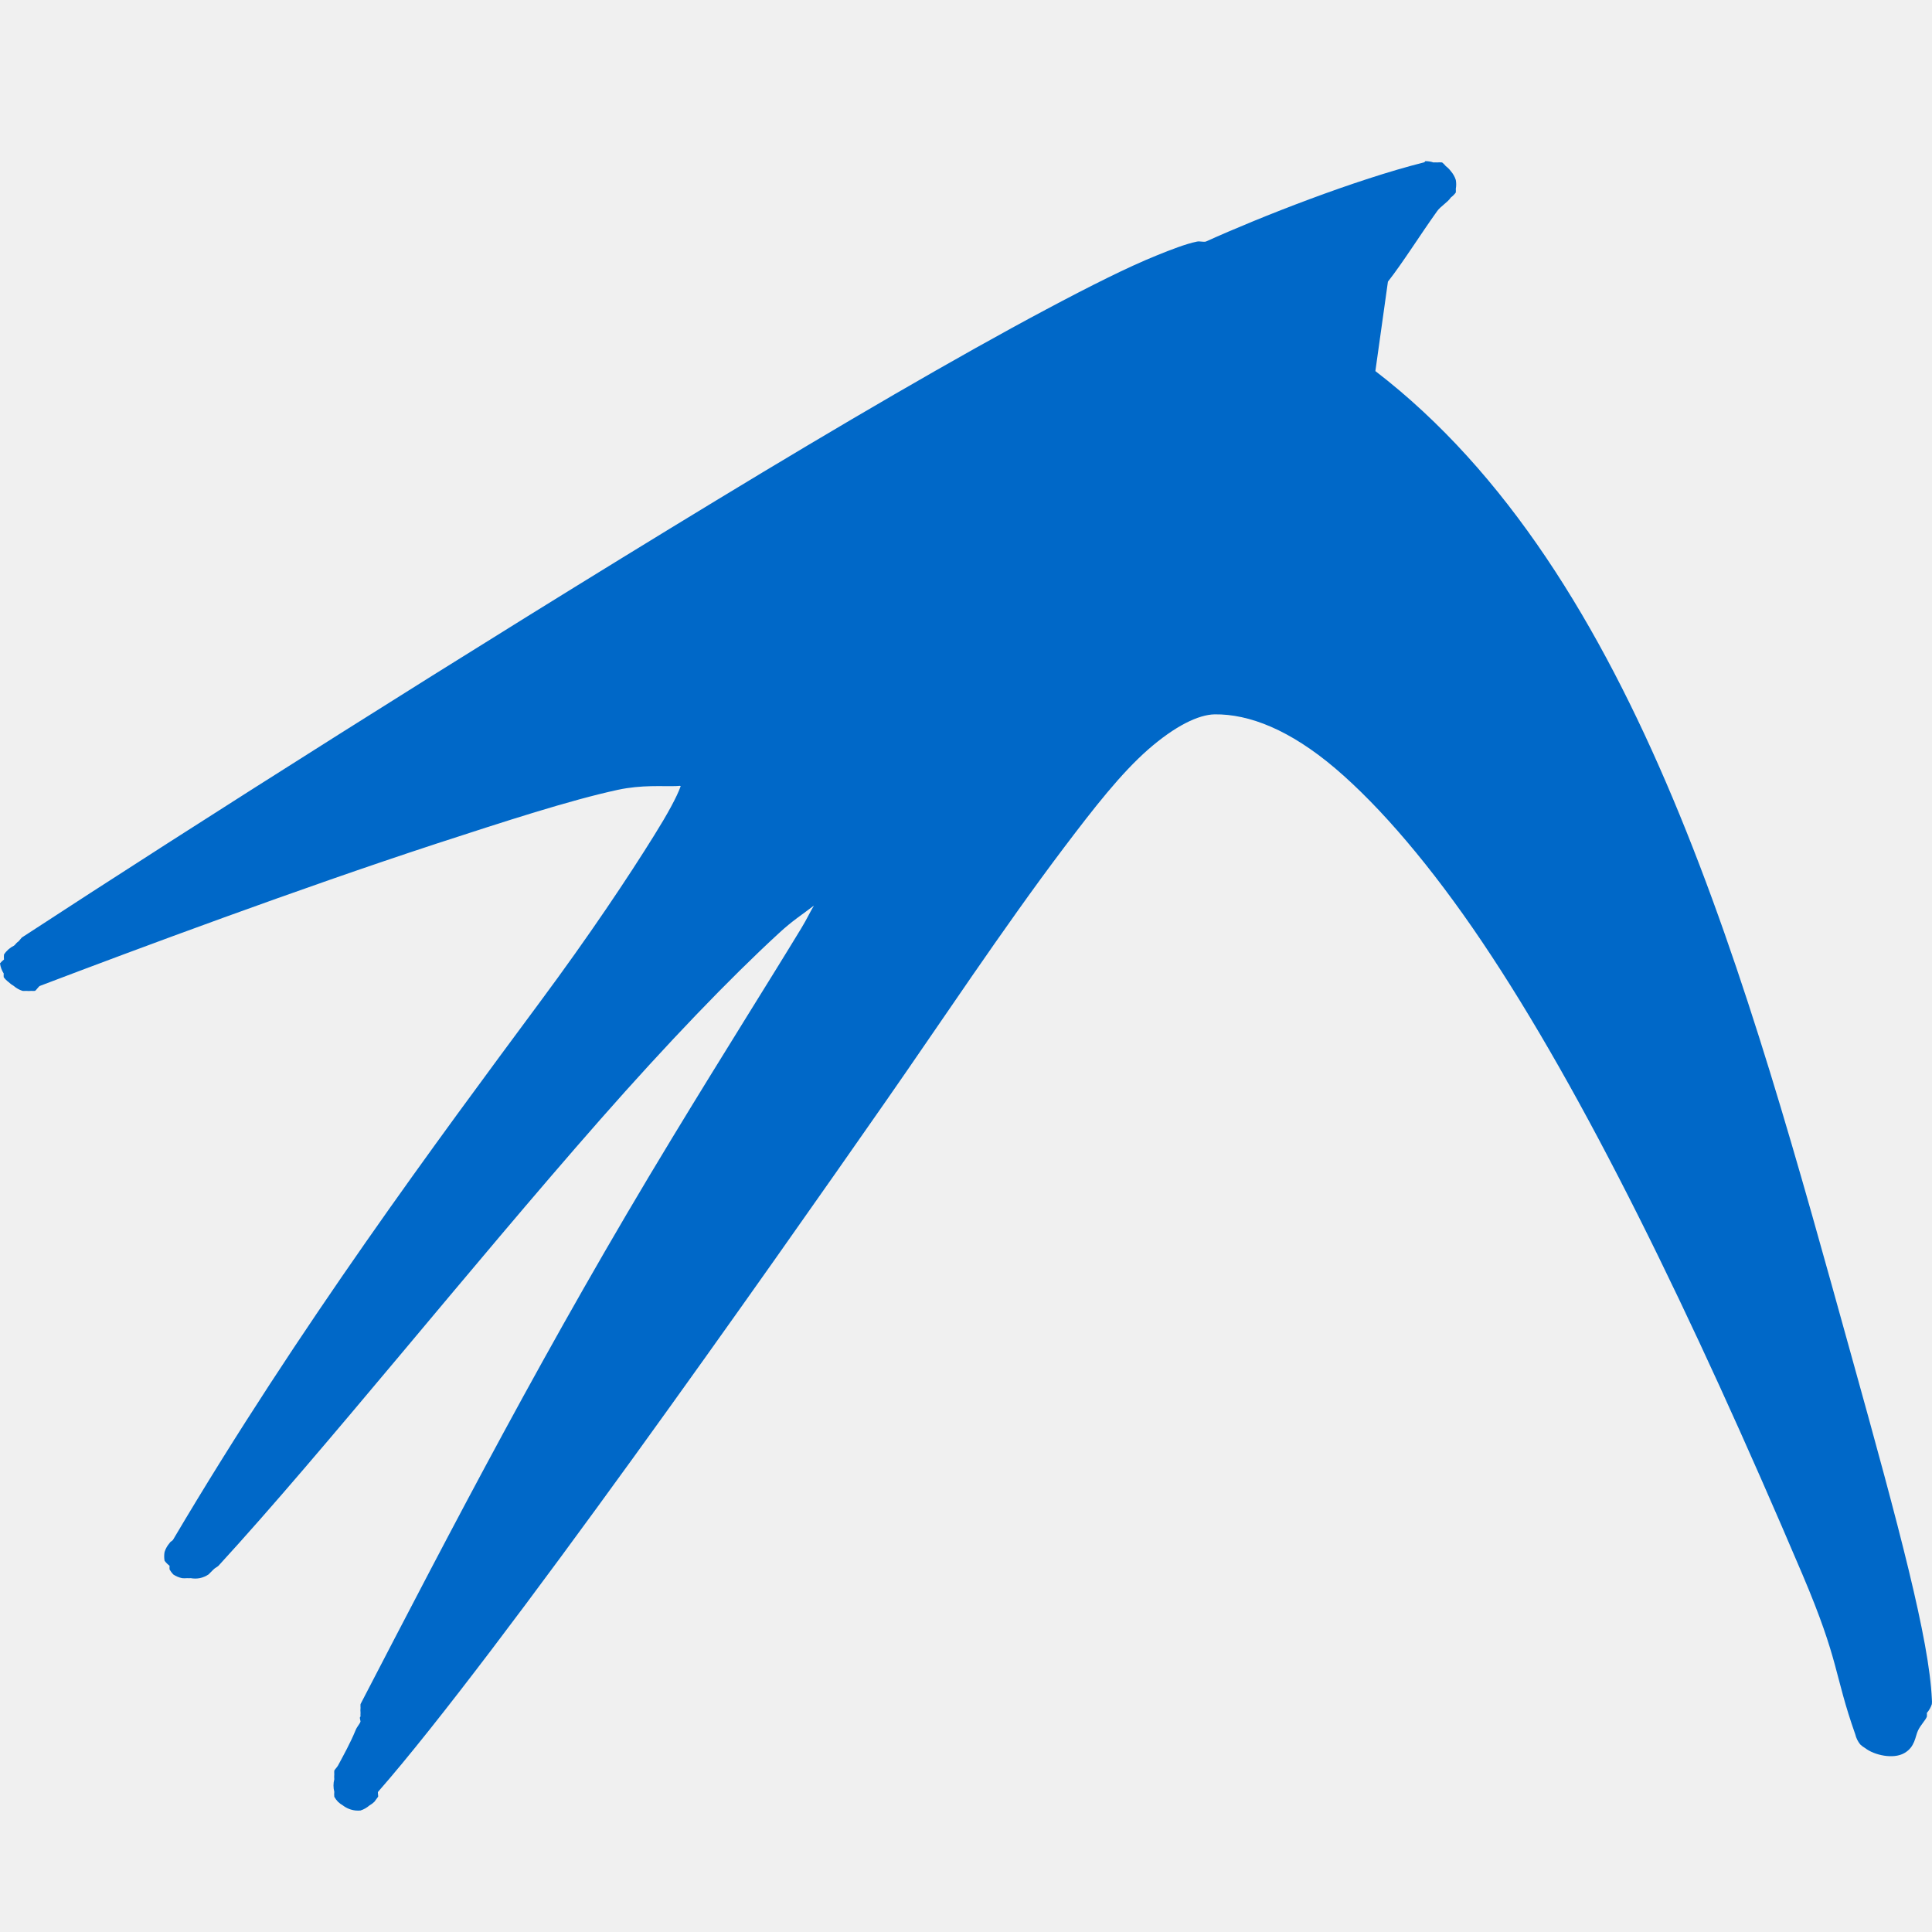
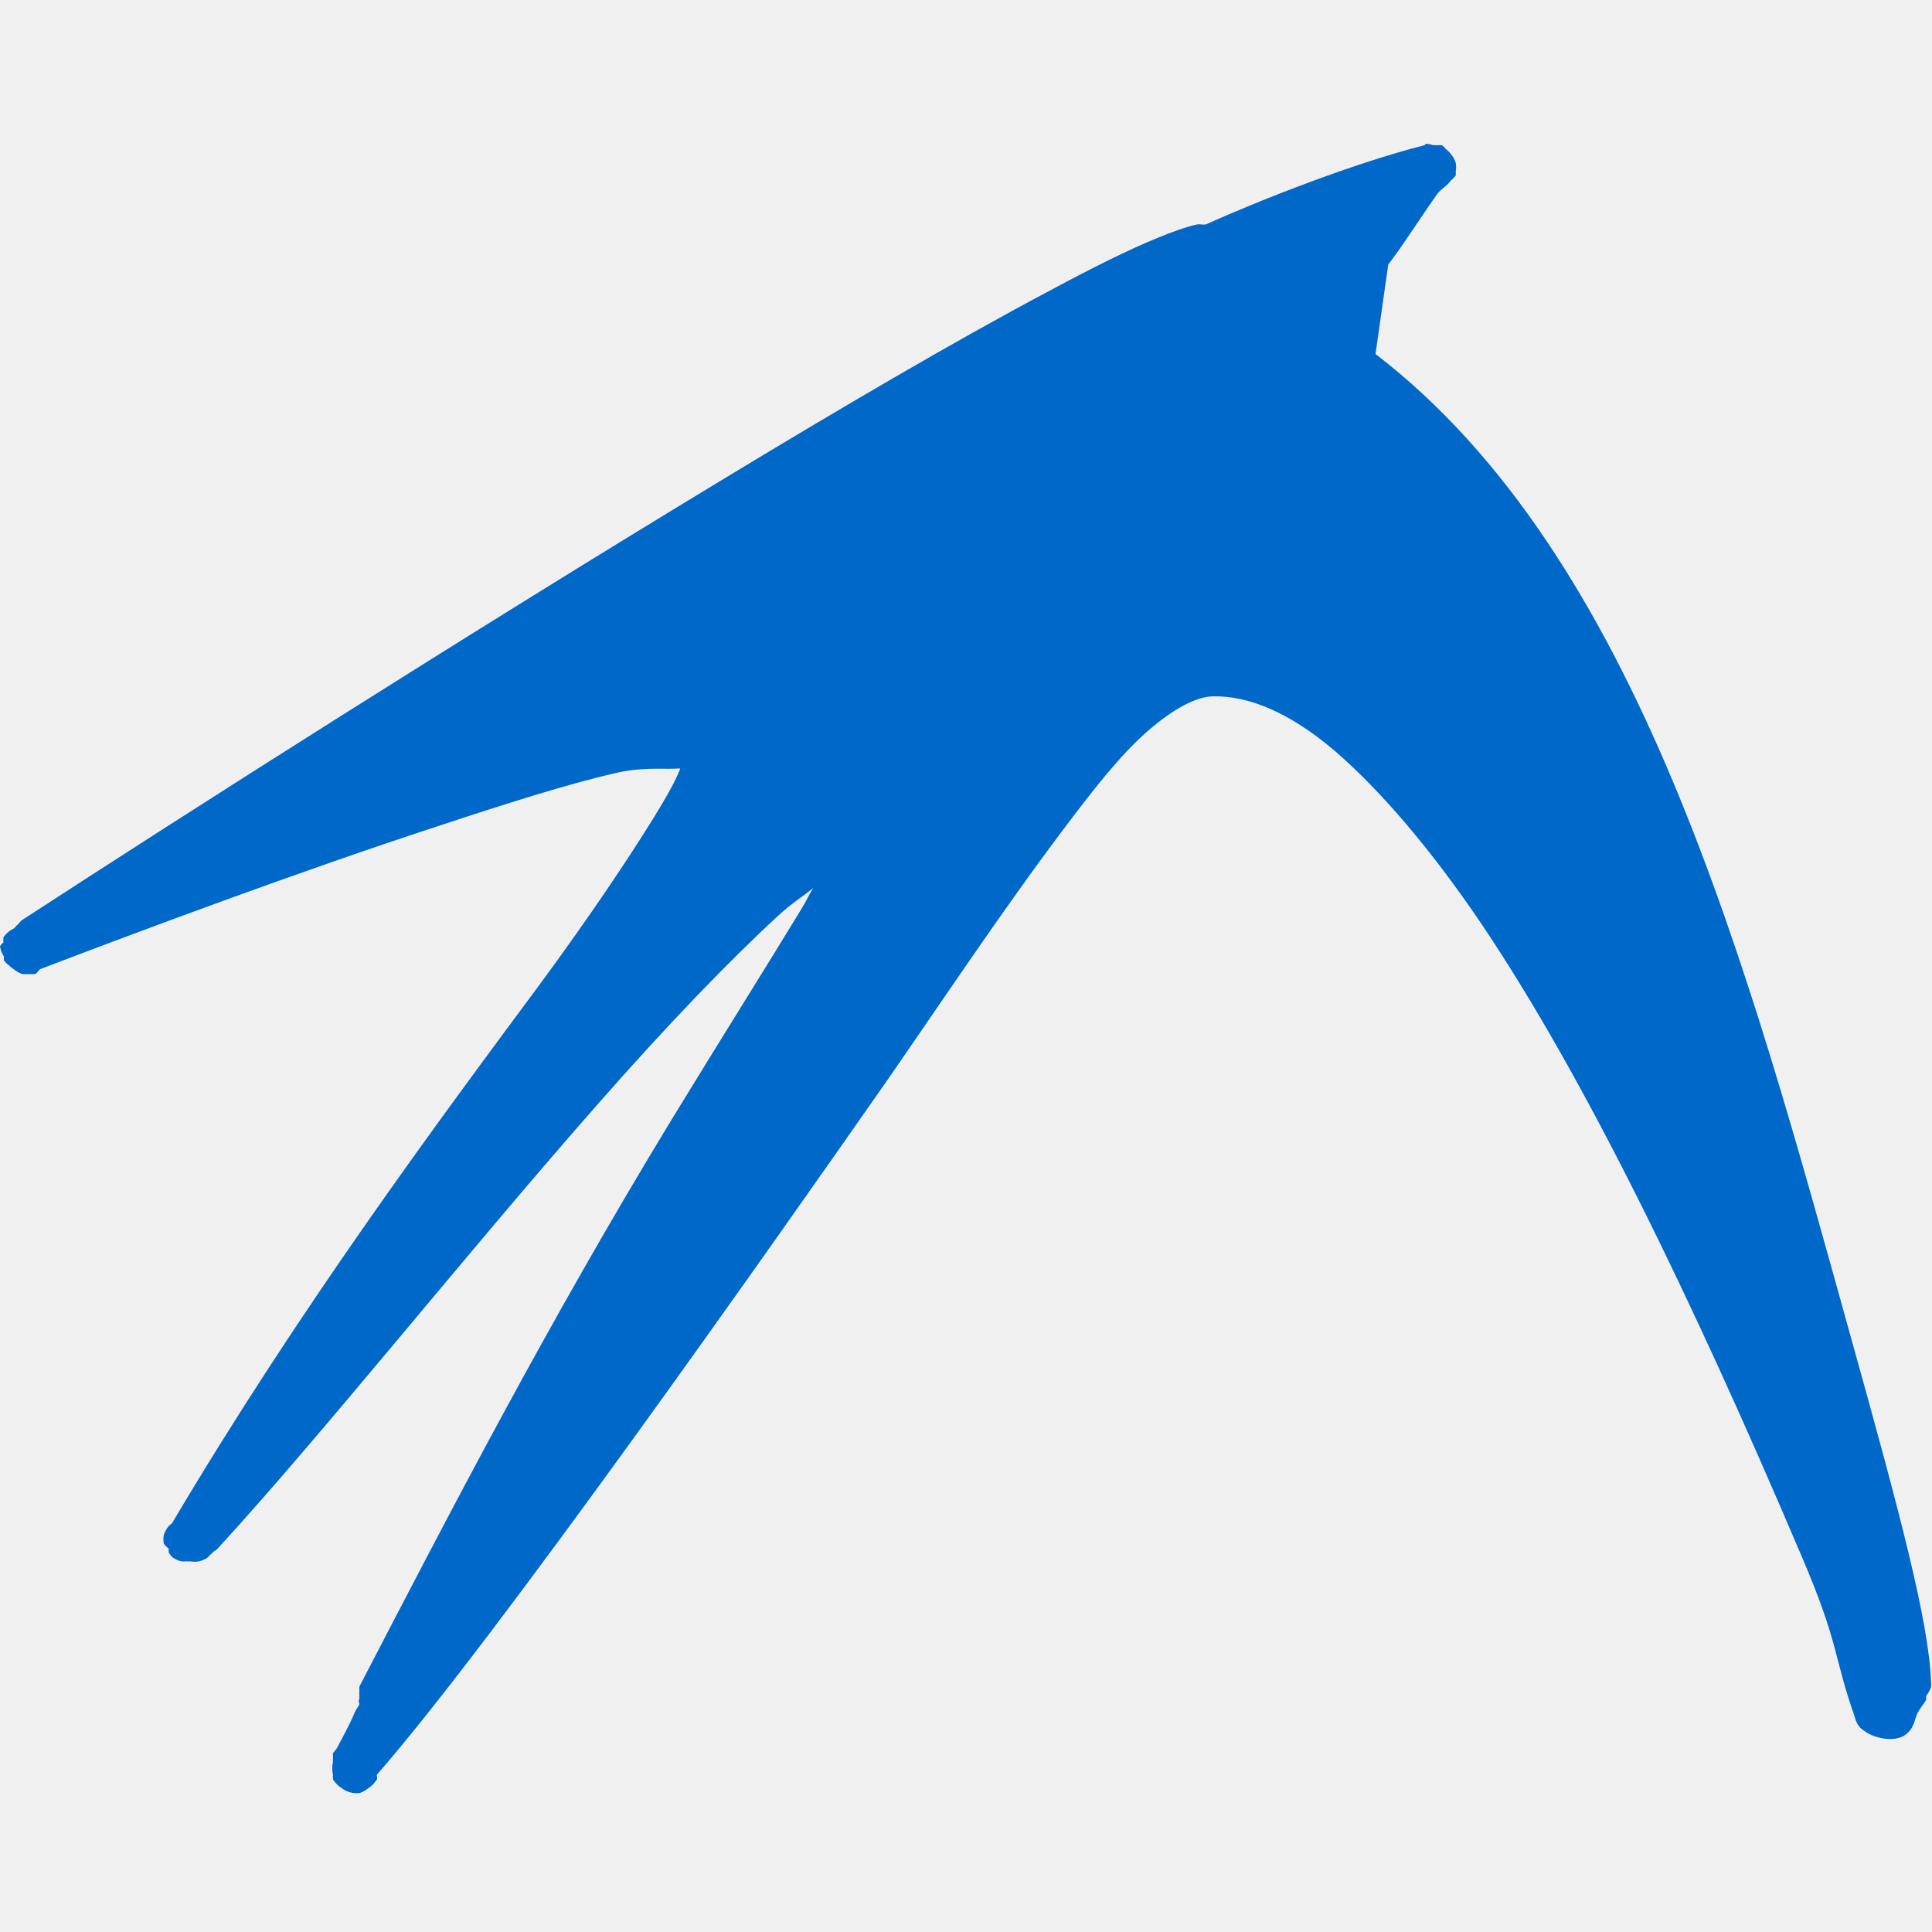
- <svg xmlns="http://www.w3.org/2000/svg" xmlns:xlink="http://www.w3.org/1999/xlink" width="48" viewBox="0 0 13.547 13.547" height="48" id="svg2" version="1.1">
+ <svg xmlns="http://www.w3.org/2000/svg" xmlns:xlink="http://www.w3.org/1999/xlink" width="14" viewBox="0 0 3.951 3.951" height="14" id="svg2" version="1.1">
  <defs id="defs4">
    <clipPath id="clipPath6">
-       <rect height="208.57" y="1580.93" x="-830" width="477.14" fill="#ff0" id="rect8" />
+       <rect height="208.57" y="1580.93" x="-830" width="477.14" id="rect8" style="fill:#ffff00" />
    </clipPath>
    <clipPath id="clipPath10">
-       <rect height="208.57" y="1580.93" x="-830" width="477.14" fill="#ff0" id="rect12" />
+       <rect height="208.57" y="1580.93" x="-830" width="477.14" id="rect12" style="fill:#ffff00" />
    </clipPath>
    <clipPath id="clipPath14">
-       <rect height="208.57" y="1580.93" x="-830" width="477.14" fill="#ff0" id="rect16" />
+       <rect height="208.57" y="1580.93" x="-830" width="477.14" id="rect16" style="fill:#ffff00" />
    </clipPath>
    <clipPath id="clipPath18">
-       <rect height="208.57" y="1580.93" x="-830" width="477.14" fill="#ff0" id="rect20" />
+       <rect height="208.57" y="1580.93" x="-830" width="477.14" id="rect20" style="fill:#ffff00" />
    </clipPath>
    <clipPath id="clipPath22">
-       <rect transform="matrix(.99975 -.02255 .02255 .99975 0 0)" height="240.87" y="780.64" x="294.93" width="357.87" fill="#f00" id="rect24" />
+       <rect transform="matrix(0.99975,-0.02255,0.02255,0.99975,0,0)" height="240.87" y="780.64" x="294.93" width="357.87" id="rect24" style="fill:#ff0000" />
    </clipPath>
    <clipPath id="clipPath26">
-       <rect height="195" y="857.54" width="301.43" fill="#fff" id="rect28" />
+       <rect height="195" y="857.54" width="301.43" id="rect28" x="0" style="fill:#ffffff" />
    </clipPath>
    <clipPath id="clipPath30">
-       <rect height="208.57" y="1580.93" x="-830" width="477.14" fill="#ff0" id="rect32" />
+       <rect height="208.57" y="1580.93" x="-830" width="477.14" id="rect32" style="fill:#ffff00" />
    </clipPath>
    <clipPath id="clipPath34">
-       <rect height="30.01" y="977.09" x="276.37" width="79.48" fill="#e20a17" id="rect36" />
+       <rect height="30.01" y="977.09" x="276.37" width="79.48" id="rect36" style="fill:#e20a17" />
    </clipPath>
    <clipPath id="clipPath38">
-       <rect transform="rotate(20.37582)" height="37.48" y="0.064" x="8.208" width="506.46" fill="#162d50" id="rect40" />
+       <rect transform="matrix(0.937429,0.3481765,-0.3481765,0.937429,0,0)" height="37.48" y="0.064" x="8.208" width="506.46" id="rect40" style="fill:#162d50" />
    </clipPath>
    <clipPath id="clipPath42">
-       <rect transform="rotate(.22918)" height="318.4" y="758.67" x="218.9" width="357.38" fill="#fff" id="rect44" />
+       <rect transform="matrix(0.999992,0.00399993,-0.00399993,0.999992,0,0)" height="318.4" y="758.67" x="218.9" width="357.38" id="rect44" style="fill:#ffffff" />
    </clipPath>
    <clipPath id="clipPath46">
-       <rect transform="rotate(.22918)" height="318.4" y="758.67" x="218.9" width="357.38" fill="#fff" id="rect48" />
+       <rect transform="matrix(0.999992,0.00399993,-0.00399993,0.999992,0,0)" height="318.4" y="758.67" x="218.9" width="357.38" id="rect48" style="fill:#ffffff" />
    </clipPath>
    <clipPath id="clipPath50">
-       <rect transform="rotate(20.37582)" height="37.48" y="0.064" x="8.208" width="506.46" fill="#162d50" id="rect52" />
+       <rect transform="matrix(0.937429,0.3481765,-0.3481765,0.937429,0,0)" height="37.48" y="0.064" x="8.208" width="506.46" id="rect52" style="fill:#162d50" />
    </clipPath>
    <clipPath id="clipPath54">
-       <rect height="208.57" y="1580.93" x="-830" width="477.14" fill="#ff0" id="rect56" />
+       <rect height="208.57" y="1580.93" x="-830" width="477.14" id="rect56" style="fill:#ffff00" />
    </clipPath>
    <clipPath id="clipPath58">
-       <rect transform="rotate(.6171)" height="235.88" y="804.24" x="221.39" width="350.46" id="rect60" />
+       <rect transform="matrix(0.999942,0.01077022,-0.01077022,0.999942,0,0)" height="235.88" y="804.24" x="221.39" width="350.46" id="rect60" />
    </clipPath>
    <clipPath id="clipPath62">
-       <rect transform="rotate(.16206)" height="279.03" y="793.52" x="257.32" width="287.43" fill="#fff" id="rect64" />
+       <rect transform="matrix(0.999996,0.00282848,-0.00282848,0.999996,0,0)" height="279.03" y="793.52" x="257.32" width="287.43" id="rect64" style="fill:#ffffff" />
    </clipPath>
    <clipPath id="clipPath66">
-       <rect height="195" y="0.06" width="301.43" fill="#fff" id="rect68" />
+       <rect height="195" y="0.06" width="301.43" id="rect68" x="0" style="fill:#ffffff" />
    </clipPath>
    <clipPath id="clipPath70">
-       <rect height="195" y="857.54" width="301.43" fill="#fff" id="rect72" />
+       <rect height="195" y="857.54" width="301.43" id="rect72" x="0" style="fill:#ffffff" />
    </clipPath>
-     <path clip-path="url(#2)" id="0" d="m 699.286,672.932 a 40.714,40.714 0 1 1 -81.429,0 40.714,40.714 0 1 1 81.429,0 z" fill="#4a0" />
+     <path clip-path="url(#2)" id="0" d="m 699.286,672.932 a 40.714,40.714 0 1 1 -81.429,0 40.714,40.714 0 1 1 81.429,0 z" style="fill:#44aa00" />
    <clipPath id="clipPath75">
-       <use xlink:href="#0" transform="matrix(4.3233 0 0 4.3233 -2450.68 -2667.55)" id="use77" />
+       <use xlink:href="#0" transform="matrix(4.3233,0,0,4.3233,-2450.68,-2667.55)" id="use77" x="0" y="0" width="100%" height="100%" />
    </clipPath>
    <clipPath id="clipPath79">
-       <rect transform="rotate(27.44968)" height="41.39" y="815.74" x="448.12" width="63.987" fill="#fff" id="rect81" />
+       <rect transform="matrix(0.887416,0.4609694,-0.4609694,0.887416,0,0)" height="41.39" y="815.74" x="448.12" width="63.987" id="rect81" style="fill:#ffffff" />
    </clipPath>
    <clipPath id="clipPath83">
-       <rect height="195" y="857.54" width="301.43" fill="#fff" id="rect85" />
+       <rect height="195" y="857.54" width="301.43" id="rect85" x="0" style="fill:#ffffff" />
    </clipPath>
    <clipPath id="clipPath87">
-       <rect height="208.57" y="1580.93" x="-830" width="477.14" fill="#ff0" id="rect89" />
+       <rect height="208.57" y="1580.93" x="-830" width="477.14" id="rect89" style="fill:#ffff00" />
    </clipPath>
    <clipPath id="clipPath91">
-       <rect height="208.57" y="1580.93" x="-830" width="477.14" fill="#ff0" id="rect93" />
+       <rect height="208.57" y="1580.93" x="-830" width="477.14" id="rect93" style="fill:#ffff00" />
    </clipPath>
    <clipPath id="clipPath95">
-       <rect height="208.57" y="1580.93" x="-830" width="477.14" fill="#ff0" id="rect97" />
+       <rect height="208.57" y="1580.93" x="-830" width="477.14" id="rect97" style="fill:#ffff00" />
    </clipPath>
    <clipPath id="clipPath99">
-       <rect height="208.57" y="1580.93" x="-830" width="477.14" fill="#ff0" id="rect101" />
+       <rect height="208.57" y="1580.93" x="-830" width="477.14" id="rect101" style="fill:#ffff00" />
    </clipPath>
    <clipPath id="clipPath103">
-       <rect height="208.57" y="1580.93" x="-830" width="477.14" fill="#ff0" id="rect105" />
+       <rect height="208.57" y="1580.93" x="-830" width="477.14" id="rect105" style="fill:#ffff00" />
    </clipPath>
    <clipPath id="clipPath107">
-       <use xlink:href="#0" id="use109" />
+       <use xlink:href="#0" id="use109" x="0" y="0" width="100%" height="100%" />
    </clipPath>
    <clipPath id="clipPath111">
-       <rect height="208.57" y="1580.93" x="-830" width="477.14" fill="#ff0" id="rect113" />
+       <rect height="208.57" y="1580.93" x="-830" width="477.14" id="rect113" style="fill:#ffff00" />
    </clipPath>
-     <path id="1" d="m 699.286,672.932 a 40.714,40.714 0 1 1 -81.429,0 40.714,40.714 0 1 1 81.429,0 z" fill="#4a0" />
+     <path id="1" d="m 699.286,672.932 a 40.714,40.714 0 1 1 -81.429,0 40.714,40.714 0 1 1 81.429,0 z" style="fill:#44aa00" />
    <clipPath id="2">
-       <use xlink:href="#1" id="use117" />
+       <use xlink:href="#1" id="use117" x="0" y="0" width="100%" height="100%" />
    </clipPath>
    <clipPath id="clipPath119">
-       <use transform="matrix(4.3233 0 0 4.3233 -2450.68 -2667.55)" xlink:href="#1" id="use121" />
+       <use transform="matrix(4.3233,0,0,4.3233,-2450.68,-2667.55)" xlink:href="#1" id="use121" x="0" y="0" width="100%" height="100%" />
    </clipPath>
-     <linearGradient gradientUnits="userSpaceOnUse" x2="0" y2="40" y1="280" xlink:href="#4" id="3" gradientTransform="matrix(.175 0 0 .175 302.8 216)" />
+     <linearGradient gradientUnits="userSpaceOnUse" x2="0" y2="40" y1="280" xlink:href="#4" id="3" gradientTransform="matrix(0.175,0,0,0.175,302.8,216)" />
    <linearGradient id="4">
      <stop stop-color="#151515" id="stop125" />
      <stop stop-color="#222" offset="1" id="stop127" />
    </linearGradient>
-     <linearGradient gradientUnits="userSpaceOnUse" x2="0" y2="90" y1="230" xlink:href="#4" id="5" gradientTransform="matrix(.375 0 0 .375 298 16)" />
-     <linearGradient gradientUnits="userSpaceOnUse" x2="0" y2="90" y1="230" xlink:href="#4" id="6" gradientTransform="matrix(.25 0 0 .25 300 132)" />
+     <linearGradient gradientUnits="userSpaceOnUse" x2="0" y2="90" y1="230" xlink:href="#4" id="5" gradientTransform="matrix(0.375,0,0,0.375,298,16)" />
+     <linearGradient gradientUnits="userSpaceOnUse" x2="0" y2="90" y1="230" xlink:href="#4" id="6" gradientTransform="matrix(0.25,0,0,0.25,300,132)" />
    <clipPath id="clipPath131">
-       <rect color="#bebebe" height="20" rx="4" y="78" x="434" width="20" id="rect133" />
+       <rect height="20" rx="4" y="78" x="434" width="20" id="rect133" style="color:#bebebe" />
    </clipPath>
    <clipPath id="clipPath135">
-       <rect color="#bebebe" height="22" rx="4" y="77" x="433" width="22" id="rect137" />
+       <rect height="22" rx="4" y="77" x="433" width="22" id="rect137" style="color:#bebebe" />
    </clipPath>
    <clipPath id="clipPath139">
-       <rect color="#bebebe" height="22" rx="5" y="77" x="433" width="22" id="rect141" />
+       <rect height="22" rx="5" y="77" x="433" width="22" id="rect141" style="color:#bebebe" />
    </clipPath>
    <clipPath id="clipPath143">
-       <rect color="#bebebe" height="30" rx="6" y="29" x="433" width="30" id="rect145" />
+       <rect height="30" rx="6" y="29" x="433" width="30" id="rect145" style="color:#bebebe" />
    </clipPath>
    <clipPath id="clipPath147">
-       <rect color="#bebebe" fill="url(#6)" transform="matrix(0 -1 1 0 0 0)" height="60" rx="12.5" y="142" x="306" width="60" id="rect149" />
+       <rect transform="matrix(0,-1,1,0,0,0)" height="60" rx="12.5" y="142" x="306" width="60" id="rect149" style="color:#bebebe;fill:url(#6)" />
    </clipPath>
    <clipPath id="clipPath151">
-       <rect color="#bebebe" fill="url(#5)" height="90" rx="18.75" y="31" x="307" width="90" id="rect153" />
+       <rect height="90" rx="18.75" y="31" x="307" width="90" id="rect153" style="color:#bebebe;fill:url(#5)" />
    </clipPath>
    <clipPath id="clipPath155">
-       <rect color="#bebebe" fill="#6d6d6d" opacity="0.2" height="30" rx="4" y="29" x="433" width="30" id="rect157" />
+       <rect height="30" rx="4" y="29" x="433" width="30" id="rect157" style="color:#bebebe;opacity:0.2;fill:#6d6d6d" />
    </clipPath>
    <clipPath id="clipPath159">
-       <rect color="#bebebe" fill="#6d6d6d" opacity="0.2" height="22" rx="3" y="77" x="433" width="22" id="rect161" />
+       <rect height="22" rx="3" y="77" x="433" width="22" id="rect161" style="color:#bebebe;opacity:0.2;fill:#6d6d6d" />
    </clipPath>
    <clipPath id="clipPath163">
      <path d="m 144,70 c -49.706,0 -90,40.294 -90,90 0,49.706 40.294,90 90,90 49.706,0 90,-40.294 90,-90 0,-49.706 -40.294,-90 -90,-90 z m 0,32.188 c 32.033,0 58,25.967 58,58 0,32.033 -25.967,58 -58,58 -32.033,0 -58,-25.967 -58,-58 0,-32.033 25.967,-58 58,-58 z" id="path165" />
    </clipPath>
    <clipPath id="clipPath167">
-       <rect color="#bebebe" height="16" rx="3" y="116" x="432" width="16" id="rect169" />
+       <rect height="16" rx="3" y="116" x="432" width="16" id="rect169" style="color:#bebebe" />
    </clipPath>
    <clipPath id="clipPath171">
-       <path d="m 145,215 c 33.137,0 60,-26.863 60,-60 0,-33.137 -26.863,-60 -60,-60 -33.137,0 -60,26.863 -60,60 0,12.507 3.829,24.106 10.375,33.719 L 89,211 111.281,204.625 C 120.894,211.172 132.493,215 145,215 z" id="path173" />
+       <path d="m 145,215 c 33.137,0 60,-26.863 60,-60 0,-33.137 -26.863,-60 -60,-60 -33.137,0 -60,26.863 -60,60 0,12.507 3.829,24.106 10.375,33.719 L 89,211 111.281,204.625 C 120.894,211.172 132.493,215 145,215 Z" id="path173" />
    </clipPath>
    <clipPath id="clipPath175">
      <path d="m 152,204 a 8,8 0 1 1 -16,0 8,8 0 1 1 16,0 z" id="path177" />
    </clipPath>
    <clipPath id="clipPath179">
      <path d="m 98.031,23.191 c -41.492,1.052 -74.844,35.068 -74.844,76.812 0,42.407 34.406,76.812 76.812,76.812 42.407,0 76.812,-34.406 76.812,-76.812 0,-42.407 -34.406,-76.812 -76.812,-76.812 -0.663,0 -1.31,-0.017 -1.969,0 z M 100,50.66 c 27.245,0 49.344,22.099 49.344,49.344 -1e-5,27.245 -22.099,49.344 -49.344,49.344 -27.245,-1e-5 -49.344,-22.099 -49.344,-49.344 0,-27.245 22.099,-49.344 49.344,-49.344 z" id="path181" />
    </clipPath>
    <clipPath id="clipPath183">
-       <rect color="#bebebe" fill="#6d6d6d" opacity="0.2" height="16" rx="2" y="116" x="432" width="16" id="rect185" />
+       <rect height="16" rx="2" y="116" x="432" width="16" id="rect185" style="color:#bebebe;opacity:0.2;fill:#6d6d6d" />
    </clipPath>
    <clipPath id="clipPath187">
-       <rect color="#bebebe" fill="#986767" height="240" rx="50" y="36" x="24" width="240" id="rect189" />
+       <rect height="240" rx="50" y="36" x="24" width="240" id="rect189" style="color:#bebebe;fill:#986767" />
    </clipPath>
    <clipPath id="clipPath191">
-       <rect color="#bebebe" fill="url(#3)" transform="rotate(90)" height="42" rx="9" y="223" x="307" width="42" id="rect193" />
+       <rect transform="matrix(0,1,-1,0,0,0)" height="42" rx="9" y="223" x="307" width="42" id="rect193" style="color:#bebebe;fill:url(#3)" />
    </clipPath>
  </defs>
-   <path style="fill:#0068c8;fill-opacity:1;fill-rule:evenodd;stroke:none" d="m 9.996,1.129 a 0.176,0.176 0 0 0 -0.009,0.009 c -0.485,0.122 -1.145,0.381 -1.532,0.556 -0.02,0.004 -0.042,-0.004 -0.062,0 -0.078,0.016 -0.181,0.056 -0.282,0.097 C 7.91,1.872 7.647,2.004 7.337,2.169 6.715,2.5 5.899,2.976 5.02,3.51 3.288,4.562 1.337,5.8 0.159,6.57 c -0.01,0.004 -0.026,0.032 -0.035,0.035 -0.009,0.006 -0.018,0.021 -0.026,0.026 a 0.176,0.176 0 0 0 -0.07,0.062 0.176,0.176 0 0 0 0,0.035 A 0.176,0.176 0 0 0 0,6.755 a 0.176,0.176 0 0 0 0.026,0.071 0.176,0.176 0 0 0 0,0.026 0.176,0.176 0 0 0 0.035,0.035 0.176,0.176 0 0 0 0.035,0.026 0.176,0.176 0 0 0 0.062,0.035 0.176,0.176 0 0 0 0.026,0 0.176,0.176 0 0 0 0.035,0 0.176,0.176 0 0 0 0.026,0 c 0.009,-0.004 0.026,-0.032 0.035,-0.035 C 0.982,6.646 2.093,6.233 3.056,5.917 3.544,5.758 3.996,5.611 4.333,5.538 4.502,5.502 4.645,5.515 4.738,5.512 c 0.038,-0.001 0.019,-0.004 0.035,0 -0.026,0.075 -0.095,0.2 -0.185,0.344 C 4.409,6.144 4.136,6.555 3.778,7.037 3.07,7.993 2.101,9.296 1.215,10.794 c -0.008,0.014 -0.018,0.012 -0.026,0.026 a 0.176,0.176 0 0 0 -0.035,0.062 0.176,0.176 0 0 0 0,0.062 0.176,0.176 0 0 0 0.035,0.035 0.176,0.176 0 0 0 0,0.026 0.176,0.176 0 0 0 0.026,0.035 0.176,0.176 0 0 0 0.062,0.026 0.176,0.176 0 0 0 0.035,0 0.176,0.176 0 0 0 0.026,0 0.176,0.176 0 0 0 0.062,0 0.176,0.176 0 0 0 0.062,-0.026 c 0.008,-0.008 0.027,-0.027 0.035,-0.035 0.008,-0.009 0.027,-0.018 0.035,-0.026 C 2.269,10.176 3.292,8.893 4.21,7.849 4.679,7.316 5.115,6.862 5.461,6.544 5.558,6.454 5.627,6.412 5.707,6.35 5.674,6.406 5.659,6.442 5.619,6.508 5.397,6.874 5.076,7.381 4.712,7.981 3.841,9.415 3.165,10.722 2.528,11.949 a 0.176,0.176 0 0 0 0,0.026 0.176,0.176 0 0 0 0,0.035 0.176,0.176 0 0 0 0,0.026 c -0.002,0.005 -0.009,-9.73e-4 0,0.035 -0.007,0.021 -0.024,0.034 -0.035,0.062 -0.037,0.09 -0.085,0.176 -0.123,0.247 -0.006,0.011 -0.022,0.027 -0.026,0.035 a 0.176,0.176 0 0 0 0,0.026 0.176,0.176 0 0 0 0,0.035 0.176,0.176 0 0 0 0,0.088 0.176,0.176 0 0 0 0,0.035 0.176,0.176 0 0 0 0.026,0.035 0.176,0.176 0 0 0 0.035,0.026 0.176,0.176 0 0 0 0.088,0.035 0.176,0.176 0 0 0 0.035,0 0.176,0.176 0 0 0 0.062,-0.035 0.176,0.176 0 0 0 0.035,-0.026 c 0.006,-0.007 0.02,-0.028 0.026,-0.035 0.003,-0.004 -0.004,-0.031 0,-0.035 C 3.484,11.614 5.409,8.873 6.209,7.725 6.584,7.188 7.038,6.502 7.46,5.944 7.671,5.665 7.859,5.424 8.05,5.256 8.241,5.089 8.404,5.011 8.517,5.009 c 0.243,-0.003 0.528,0.109 0.846,0.379 0.317,0.27 0.674,0.688 1.03,1.217 0.712,1.058 1.464,2.598 2.246,4.436 0.262,0.617 0.219,0.692 0.37,1.12 a 0.176,0.176 0 0 0 0.035,0.071 0.176,0.176 0 0 0 0.035,0.026 c 0.063,0.049 0.196,0.079 0.273,0.035 0.077,-0.043 0.077,-0.118 0.097,-0.159 0.02,-0.041 0.052,-0.071 0.062,-0.097 a 0.176,0.176 0 0 0 0,-0.026 0.176,0.176 0 0 0 0.035,-0.062 0.176,0.176 0 0 0 0,-0.035 C 13.527,11.498 13.321,10.724 12.982,9.507 12.252,6.881 11.488,4.018 9.644,2.602 L 9.732,1.975 C 9.837,1.841 9.958,1.647 10.076,1.482 c 0.025,-0.036 0.075,-0.063 0.097,-0.097 a 0.176,0.176 0 0 0 0.035,-0.035 0.176,0.176 0 0 0 0,-0.026 0.176,0.176 0 0 0 0,-0.062 0.176,0.176 0 0 0 -0.035,-0.062 0.176,0.176 0 0 0 -0.035,-0.035 0.176,0.176 0 0 0 -0.026,-0.026 0.176,0.176 0 0 0 -0.035,0 0.176,0.176 0 0 0 -0.026,0 0.176,0.176 0 0 0 -0.053,-0.009 z" id="path199" />
+   <path style="fill:#0068c8;fill-opacity:1;fill-rule:evenodd;stroke:none" d="m 2.916,0.294 a 0.051,0.051 0 0 0 -0.003,0.003 c -0.142,0.036 -0.334,0.111 -0.447,0.162 -0.006,0.001 -0.012,-0.001 -0.018,0 -0.023,0.005 -0.053,0.016 -0.082,0.028 -0.059,0.024 -0.135,0.062 -0.226,0.111 -0.181,0.096 -0.419,0.235 -0.676,0.391 C 0.959,1.295 0.39,1.657 0.046,1.881 c -0.003,0.001 -0.008,0.009 -0.01,0.01 -0.003,0.002 -0.005,0.006 -0.008,0.008 a 0.051,0.051 0 0 0 -0.021,0.018 0.051,0.051 0 0 0 0,0.01 A 0.051,0.051 0 0 0 0,1.935 a 0.051,0.051 0 0 0 0.008,0.021 0.051,0.051 0 0 0 0,0.008 0.051,0.051 0 0 0 0.01,0.01 0.051,0.051 0 0 0 0.01,0.008 0.051,0.051 0 0 0 0.018,0.01 0.051,0.051 0 0 0 0.008,0 0.051,0.051 0 0 0 0.01,0 0.051,0.051 0 0 0 0.008,0 c 0.003,-0.001 0.008,-0.009 0.01,-0.01 0.204,-0.078 0.528,-0.199 0.809,-0.291 0.142,-0.047 0.274,-0.089 0.372,-0.111 0.049,-0.011 0.091,-0.007 0.118,-0.008 0.011,-3.91e-4 0.005,-0.001 0.01,0 -0.008,0.022 -0.028,0.058 -0.054,0.1 -0.052,0.084 -0.132,0.204 -0.236,0.345 -0.207,0.279 -0.489,0.659 -0.748,1.096 -0.002,0.004 -0.005,0.004 -0.008,0.008 a 0.051,0.051 0 0 0 -0.01,0.018 0.051,0.051 0 0 0 0,0.018 0.051,0.051 0 0 0 0.01,0.01 0.051,0.051 0 0 0 0,0.008 0.051,0.051 0 0 0 0.008,0.01 0.051,0.051 0 0 0 0.018,0.008 0.051,0.051 0 0 0 0.01,0 0.051,0.051 0 0 0 0.008,0 0.051,0.051 0 0 0 0.018,0 0.051,0.051 0 0 0 0.018,-0.008 c 0.002,-0.003 0.008,-0.008 0.01,-0.01 0.002,-0.003 0.008,-0.005 0.01,-0.008 0.215,-0.234 0.513,-0.609 0.781,-0.913 0.137,-0.156 0.264,-0.288 0.365,-0.381 0.028,-0.026 0.049,-0.038 0.072,-0.057 -0.01,0.016 -0.014,0.027 -0.026,0.046 -0.065,0.107 -0.158,0.255 -0.265,0.43 -0.254,0.418 -0.451,0.799 -0.637,1.157 a 0.051,0.051 0 0 0 0,0.008 0.051,0.051 0 0 0 0,0.01 0.051,0.051 0 0 0 0,0.008 c -4.375e-4,0.001 -0.003,-2.84e-4 0,0.01 -0.002,0.006 -0.007,0.01 -0.01,0.018 -0.011,0.026 -0.025,0.051 -0.036,0.072 -0.002,0.003 -0.006,0.008 -0.008,0.01 a 0.051,0.051 0 0 0 0,0.008 0.051,0.051 0 0 0 0,0.01 0.051,0.051 0 0 0 0,0.026 0.051,0.051 0 0 0 0,0.01 0.051,0.051 0 0 0 0.008,0.01 0.051,0.051 0 0 0 0.01,0.008 0.051,0.051 0 0 0 0.026,0.01 0.051,0.051 0 0 0 0.01,0 0.051,0.051 0 0 0 0.018,-0.01 0.051,0.051 0 0 0 0.01,-0.008 c 0.002,-0.002 0.006,-0.008 0.008,-0.01 0.001,-0.001 -0.001,-0.009 0,-0.01 0.243,-0.278 0.804,-1.077 1.038,-1.412 0.109,-0.157 0.242,-0.357 0.365,-0.52 0.061,-0.081 0.116,-0.152 0.172,-0.201 0.056,-0.049 0.103,-0.072 0.136,-0.072 0.071,-9.48e-4 0.154,0.032 0.247,0.111 0.092,0.079 0.197,0.201 0.301,0.355 0.208,0.309 0.427,0.758 0.655,1.294 0.077,0.18 0.064,0.202 0.108,0.327 a 0.051,0.051 0 0 0 0.01,0.021 0.051,0.051 0 0 0 0.01,0.008 c 0.018,0.014 0.057,0.023 0.08,0.01 0.022,-0.013 0.022,-0.034 0.028,-0.046 0.006,-0.012 0.015,-0.021 0.018,-0.028 a 0.051,0.051 0 0 0 0,-0.008 0.051,0.051 0 0 0 0.01,-0.018 0.051,0.051 0 0 0 0,-0.01 C 3.945,3.318 3.885,3.093 3.786,2.738 3.573,1.972 3.351,1.137 2.813,0.724 L 2.839,0.541 c 0.03,-0.039 0.066,-0.096 0.1,-0.144 0.007,-0.01 0.022,-0.018 0.028,-0.028 a 0.051,0.051 0 0 0 0.01,-0.01 0.051,0.051 0 0 0 0,-0.008 0.051,0.051 0 0 0 0,-0.018 0.051,0.051 0 0 0 -0.01,-0.018 0.051,0.051 0 0 0 -0.01,-0.01 0.051,0.051 0 0 0 -0.008,-0.008 0.051,0.051 0 0 0 -0.01,0 0.051,0.051 0 0 0 -0.008,0 0.051,0.051 0 0 0 -0.015,-0.003 z" id="path199" />
</svg>
